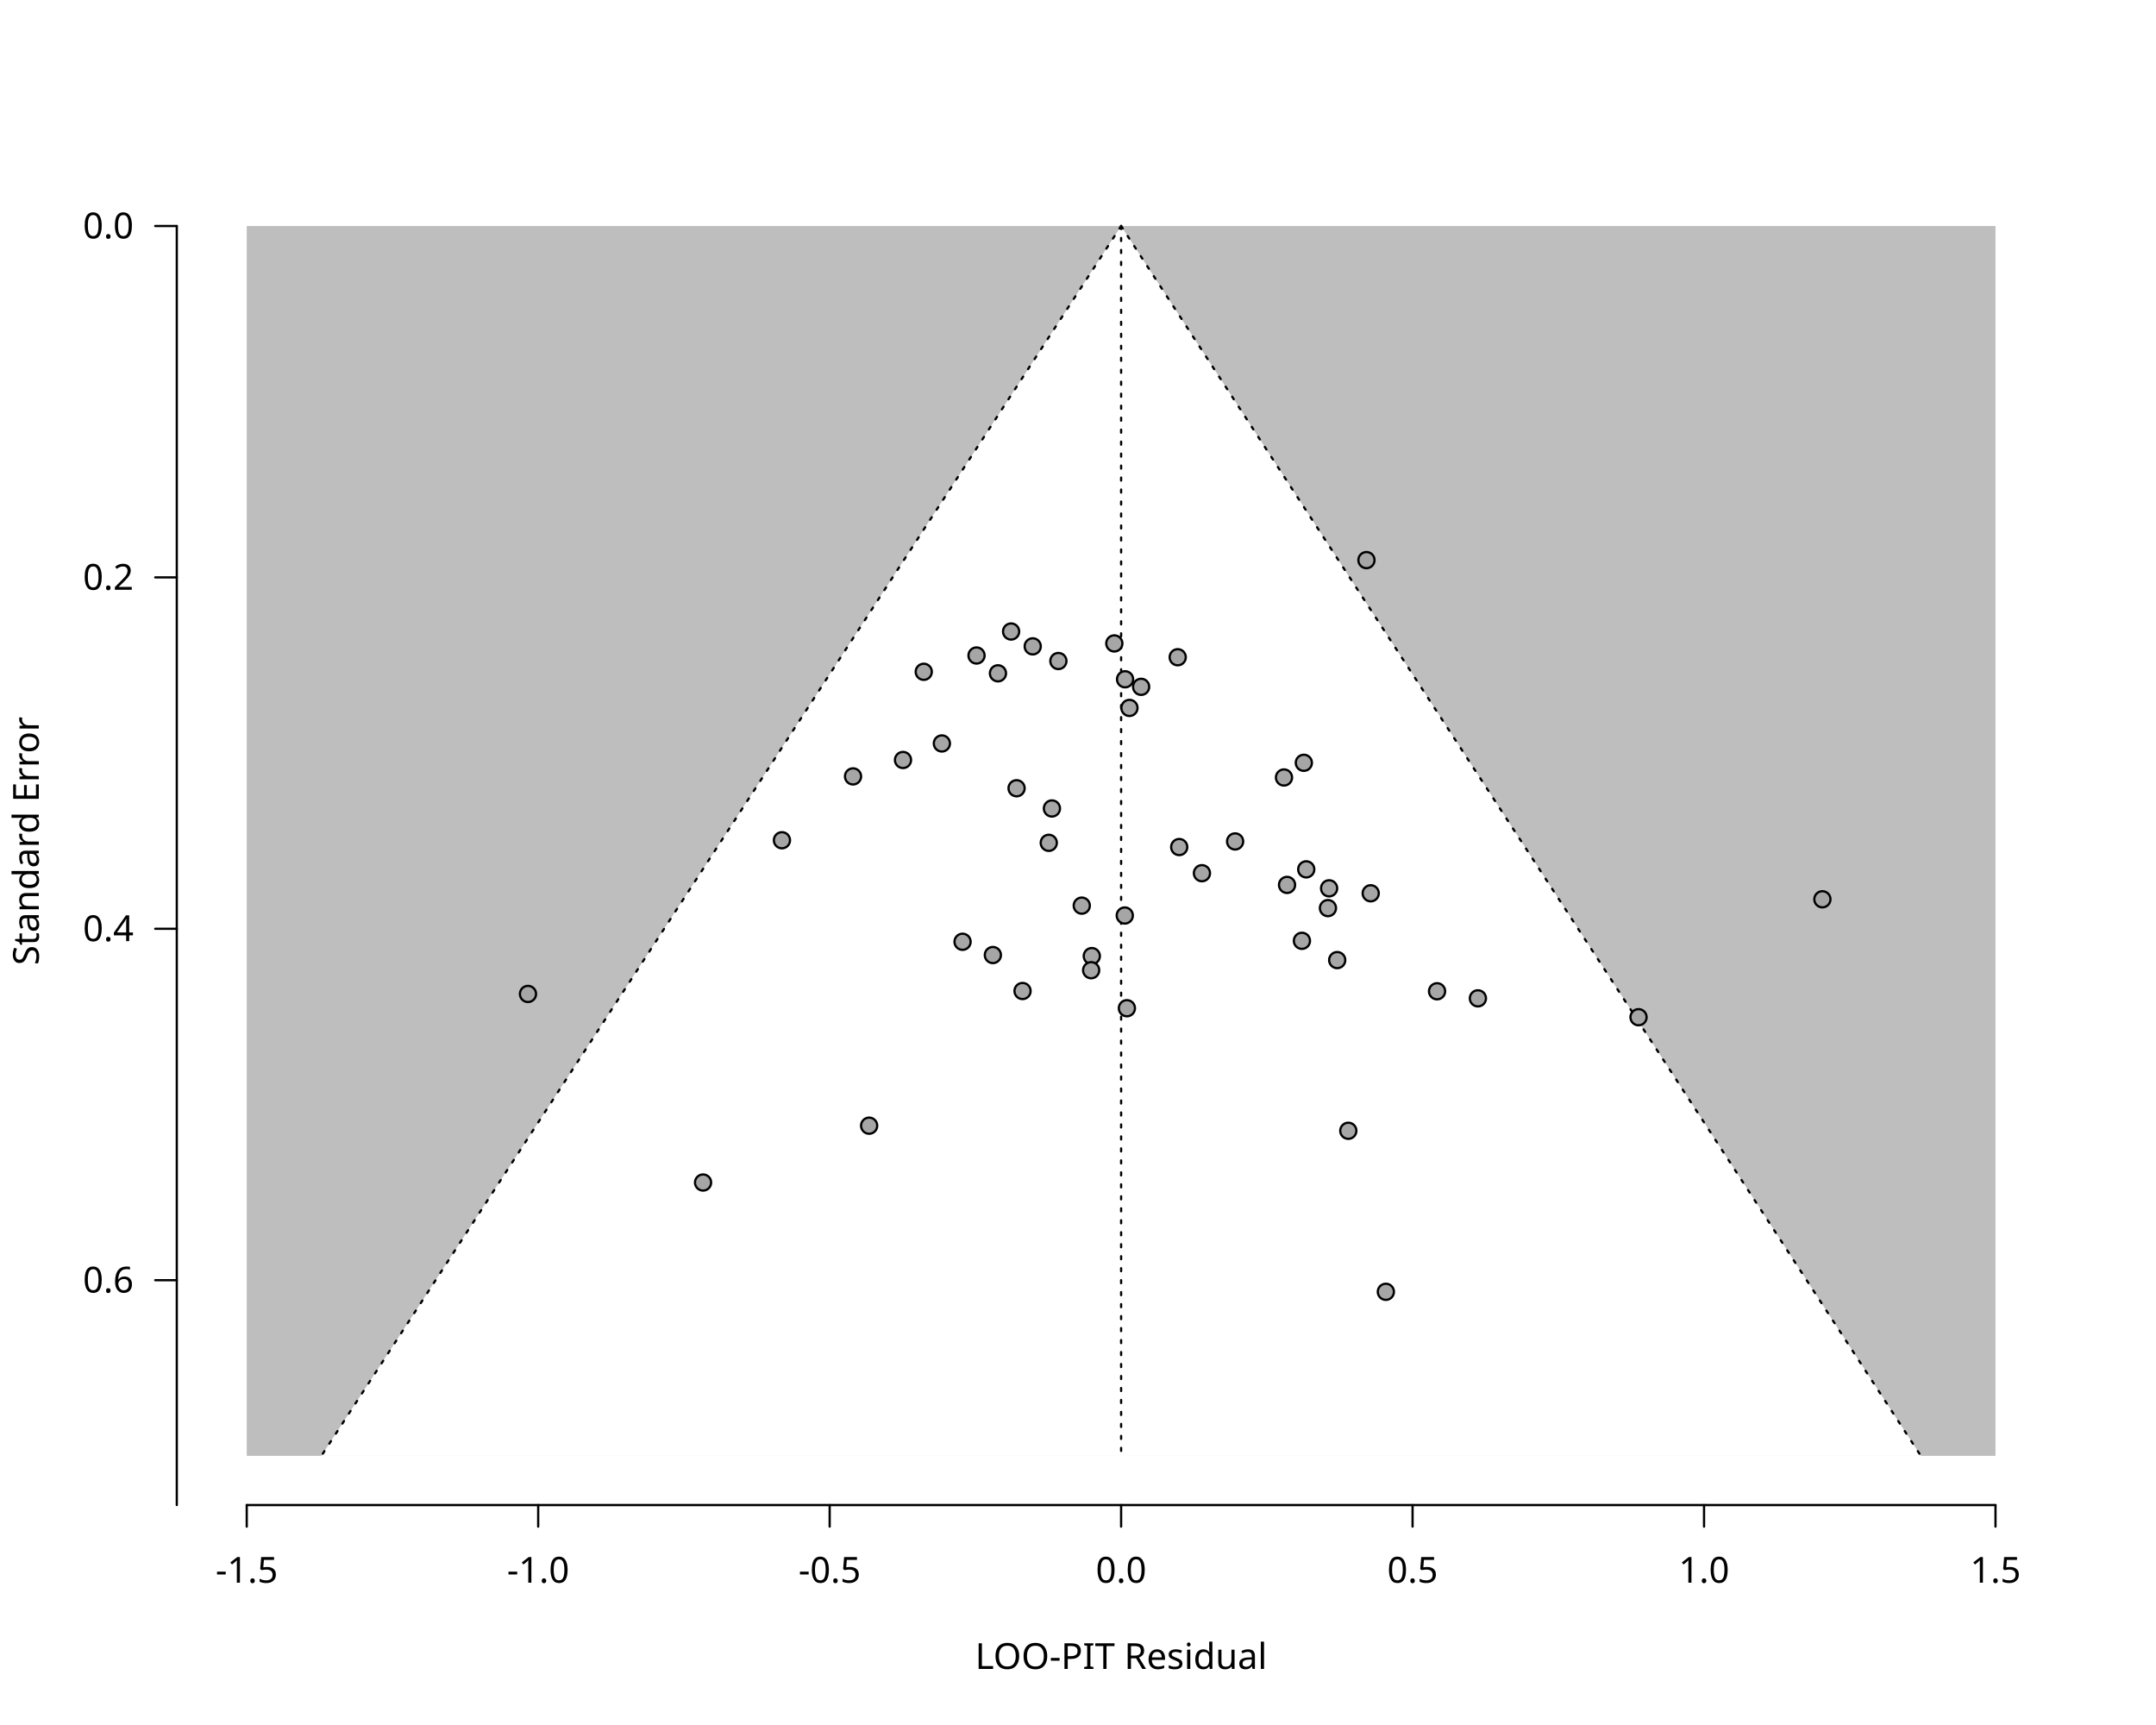
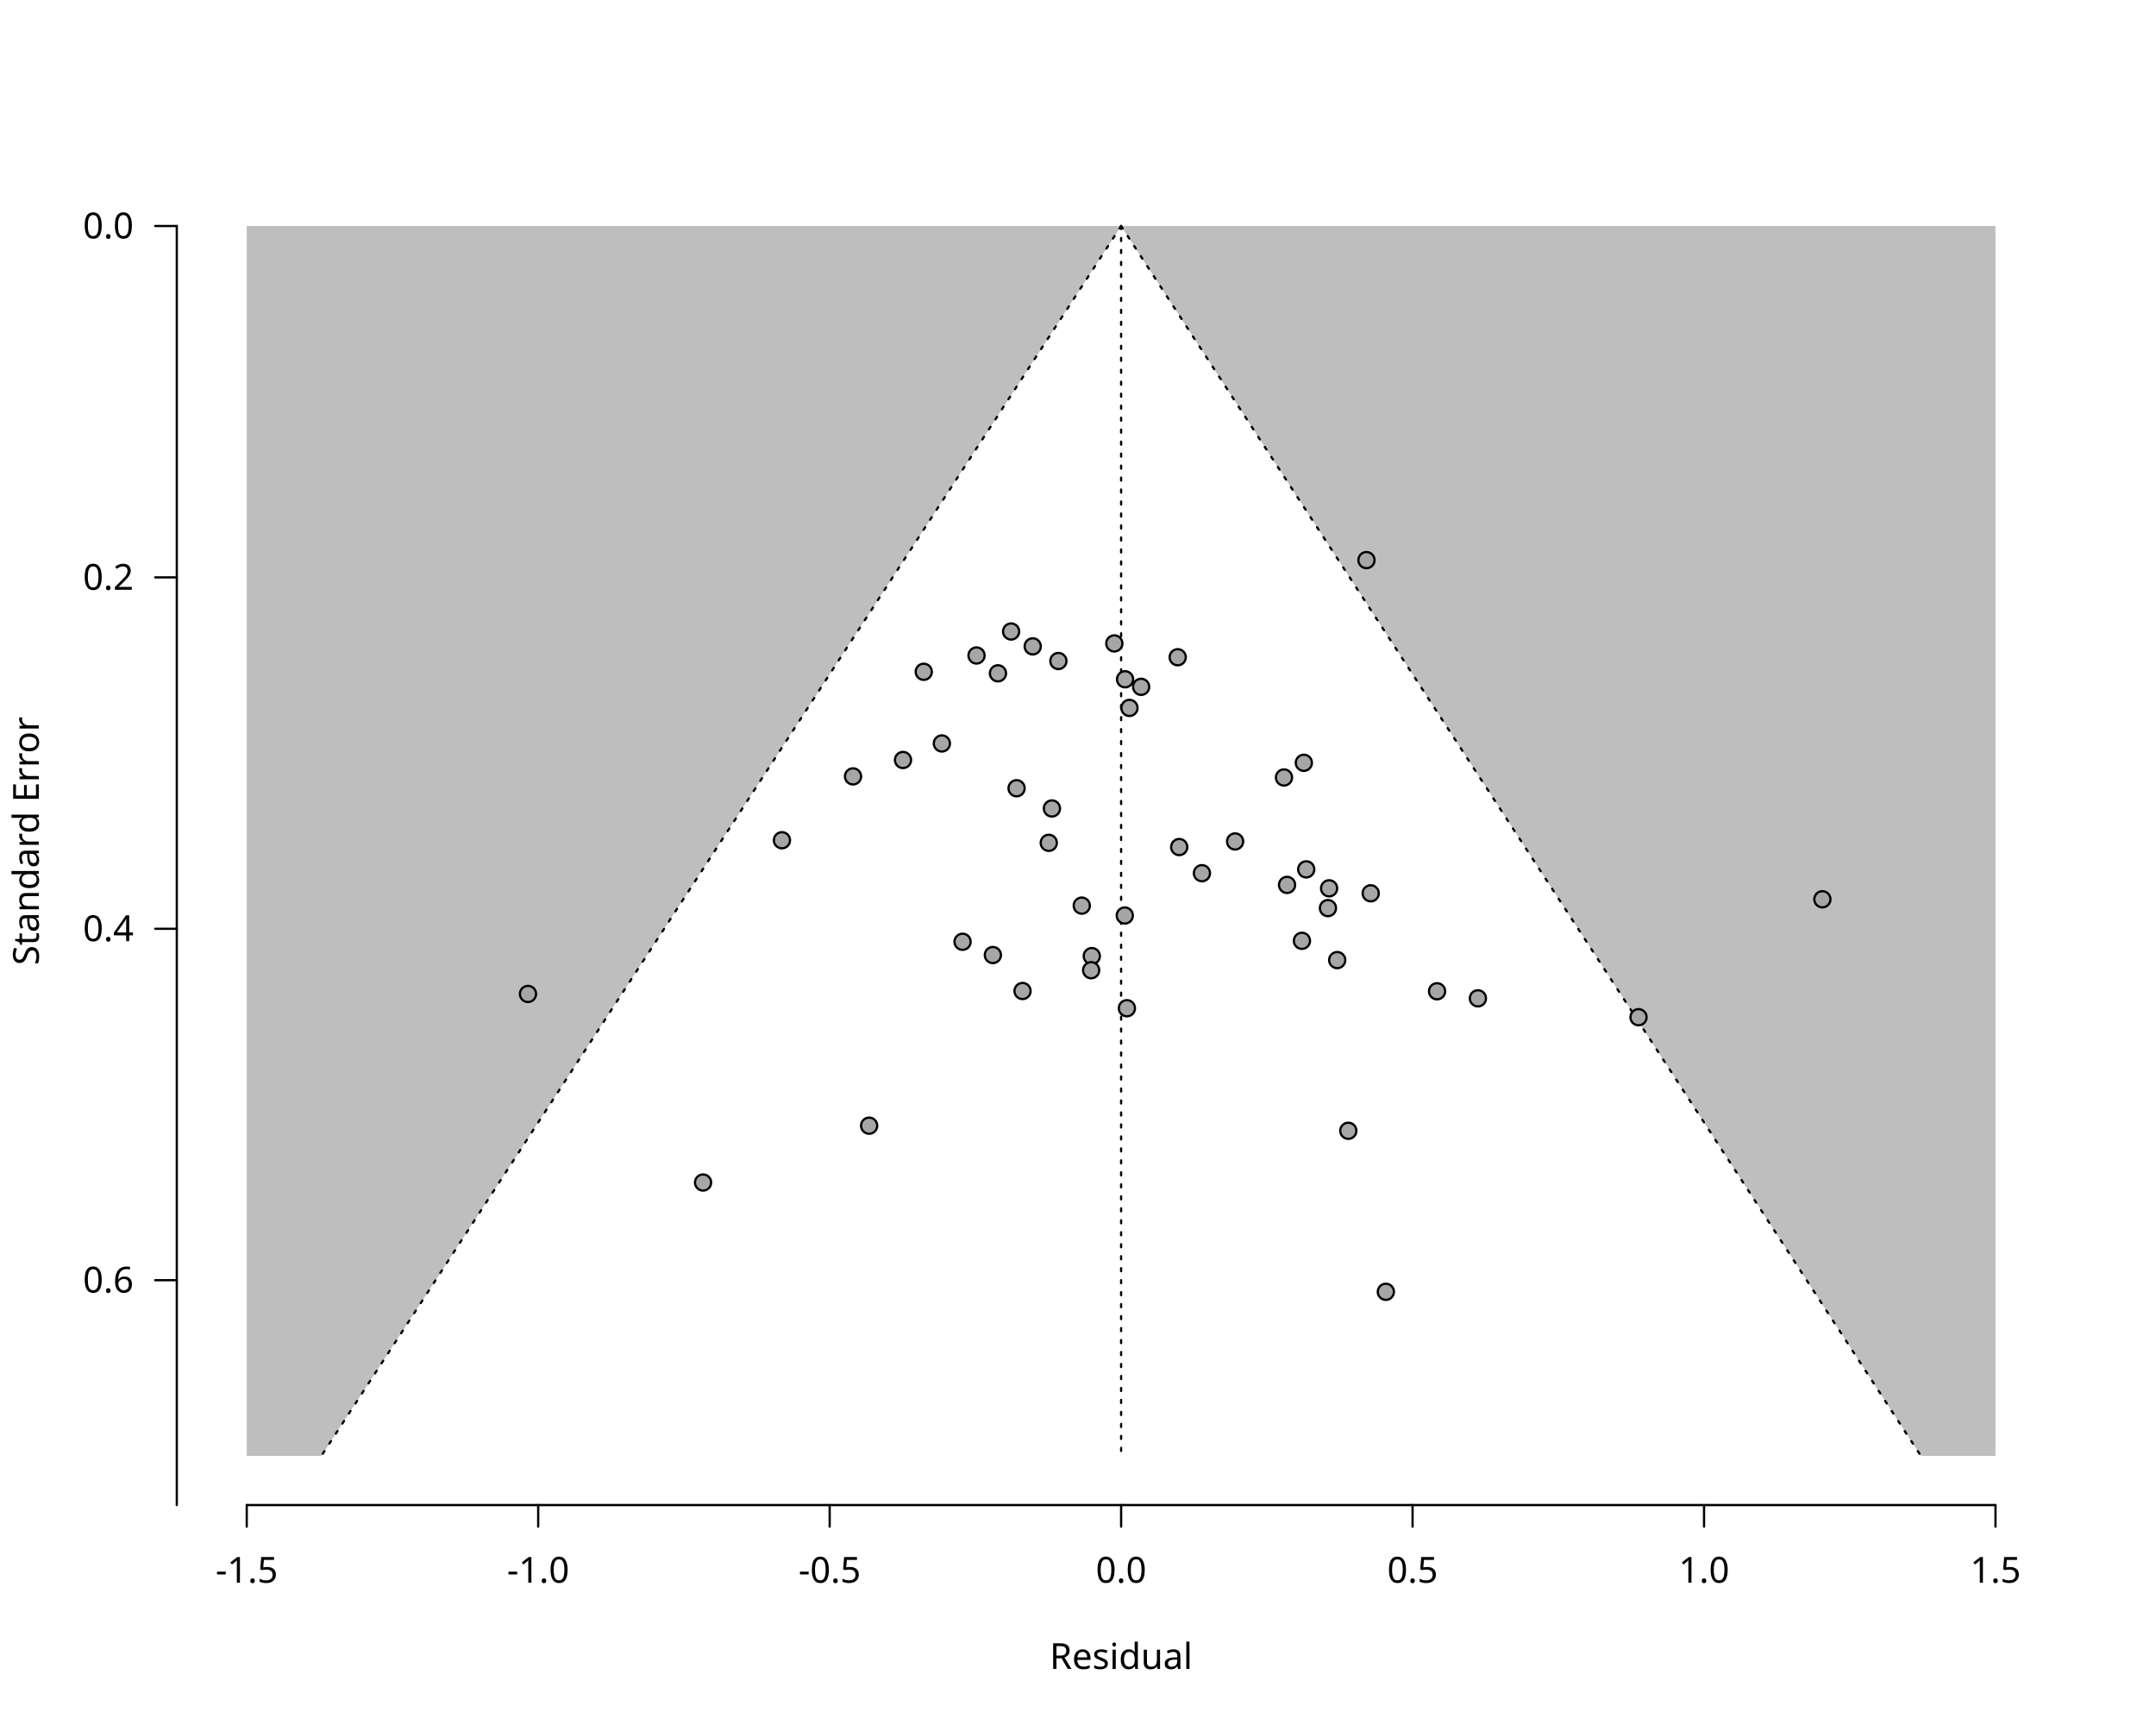
<svg xmlns="http://www.w3.org/2000/svg" class="svglite" data-engine-version="2.0" width="720.00pt" height="576.00pt" viewBox="0 0 720.00 576.00">
  <defs>
    <style type="text/css">
    .svglite line, .svglite polyline, .svglite polygon, .svglite path, .svglite rect, .svglite circle {
      fill: none;
      stroke: #000000;
      stroke-linecap: round;
      stroke-linejoin: round;
      stroke-miterlimit: 10.00;
    }
  </style>
  </defs>
  <rect width="100%" height="100%" style="stroke: none; fill: #FFFFFF;" />
  <defs>
    <clipPath id="cpMC4wMHw3MjAuMDB8MC4wMHw1NzYuMDA=">
      <rect x="0.00" y="0.00" width="720.00" height="576.00" />
    </clipPath>
  </defs>
  <g clip-path="url(#cpMC4wMHw3MjAuMDB8MC4wMHw1NzYuMDA=)">
-     <text x="374.40" y="557.28" text-anchor="middle" style="font-size: 12.00px; font-family: sans;" textLength="98.05px" lengthAdjust="spacingAndGlyphs">LOO-PIT Residual</text>
+     <text x="374.40" y="557.28" text-anchor="middle" style="font-size: 12.00px; font-family: sans;" textLength="46.70px" lengthAdjust="spacingAndGlyphs">Residual</text>
    <text transform="translate(12.96,280.80) rotate(-90)" text-anchor="middle" style="font-size: 12.00px; font-family: sans;" textLength="78.71px" lengthAdjust="spacingAndGlyphs">Standard Error</text>
    <line x1="82.40" y1="502.56" x2="666.40" y2="502.56" style="stroke-width: 0.75;" />
    <line x1="82.40" y1="502.56" x2="82.40" y2="509.76" style="stroke-width: 0.75;" />
    <line x1="179.73" y1="502.56" x2="179.73" y2="509.76" style="stroke-width: 0.75;" />
    <line x1="277.07" y1="502.56" x2="277.07" y2="509.76" style="stroke-width: 0.75;" />
    <line x1="374.40" y1="502.56" x2="374.40" y2="509.76" style="stroke-width: 0.75;" />
    <line x1="471.73" y1="502.56" x2="471.73" y2="509.76" style="stroke-width: 0.75;" />
    <line x1="569.07" y1="502.56" x2="569.07" y2="509.76" style="stroke-width: 0.75;" />
    <line x1="666.40" y1="502.56" x2="666.40" y2="509.76" style="stroke-width: 0.75;" />
    <text x="82.40" y="528.48" text-anchor="middle" style="font-size: 12.00px; font-family: sans;" textLength="20.68px" lengthAdjust="spacingAndGlyphs">-1.5</text>
    <text x="179.73" y="528.48" text-anchor="middle" style="font-size: 12.00px; font-family: sans;" textLength="20.68px" lengthAdjust="spacingAndGlyphs">-1.0</text>
    <text x="277.07" y="528.48" text-anchor="middle" style="font-size: 12.00px; font-family: sans;" textLength="20.68px" lengthAdjust="spacingAndGlyphs">-0.5</text>
    <text x="374.40" y="528.48" text-anchor="middle" style="font-size: 12.00px; font-family: sans;" textLength="16.68px" lengthAdjust="spacingAndGlyphs">0.0</text>
    <text x="471.73" y="528.48" text-anchor="middle" style="font-size: 12.00px; font-family: sans;" textLength="16.68px" lengthAdjust="spacingAndGlyphs">0.5</text>
    <text x="569.07" y="528.48" text-anchor="middle" style="font-size: 12.00px; font-family: sans;" textLength="16.68px" lengthAdjust="spacingAndGlyphs">1.0</text>
    <text x="666.40" y="528.48" text-anchor="middle" style="font-size: 12.00px; font-family: sans;" textLength="16.68px" lengthAdjust="spacingAndGlyphs">1.5</text>
    <line x1="59.04" y1="75.47" x2="59.04" y2="502.56" style="stroke-width: 0.75;" />
    <line x1="59.04" y1="75.47" x2="51.84" y2="75.47" style="stroke-width: 0.75;" />
    <line x1="59.04" y1="192.80" x2="51.84" y2="192.80" style="stroke-width: 0.75;" />
    <line x1="59.04" y1="310.13" x2="51.84" y2="310.13" style="stroke-width: 0.75;" />
    <line x1="59.04" y1="427.47" x2="51.84" y2="427.47" style="stroke-width: 0.75;" />
    <text x="44.64" y="431.60" text-anchor="end" style="font-size: 12.00px; font-family: sans;" textLength="16.68px" lengthAdjust="spacingAndGlyphs">0.6</text>
    <text x="44.64" y="314.26" text-anchor="end" style="font-size: 12.00px; font-family: sans;" textLength="16.68px" lengthAdjust="spacingAndGlyphs">0.4</text>
    <text x="44.64" y="196.93" text-anchor="end" style="font-size: 12.00px; font-family: sans;" textLength="16.68px" lengthAdjust="spacingAndGlyphs">0.2</text>
    <text x="44.64" y="79.60" text-anchor="end" style="font-size: 12.00px; font-family: sans;" textLength="16.68px" lengthAdjust="spacingAndGlyphs">0.0</text>
  </g>
  <defs>
    <clipPath id="cpNTkuMDR8Njg5Ljc2fDU5LjA0fDUwMi41Ng==">
      <rect x="59.04" y="59.04" width="630.72" height="443.52" />
    </clipPath>
  </defs>
  <g clip-path="url(#cpNTkuMDR8Njg5Ljc2fDU5LjA0fDUwMi41Ng==)">
    <polygon points="82.40,75.47 666.40,75.47 666.40,486.13 82.40,486.13 " style="stroke-width: 0.75; stroke: none; fill: #BEBEBE;" />
    <polygon points="107.32,486.13 110.02,481.99 112.72,477.84 115.42,473.69 118.11,469.54 120.81,465.39 123.51,461.24 126.21,457.10 128.90,452.95 131.60,448.80 134.30,444.65 137.00,440.50 139.70,436.36 142.39,432.21 145.09,428.06 147.79,423.91 150.49,419.76 153.18,415.61 155.88,411.47 158.58,407.32 161.28,403.17 163.98,399.02 166.67,394.87 169.37,390.73 172.07,386.58 174.77,382.43 177.46,378.28 180.16,374.13 182.86,369.99 185.56,365.84 188.25,361.69 190.95,357.54 193.65,353.39 196.35,349.24 199.05,345.10 201.74,340.95 204.44,336.80 207.14,332.65 209.84,328.50 212.53,324.36 215.23,320.21 217.93,316.06 220.63,311.91 223.33,307.76 226.02,303.61 228.72,299.47 231.42,295.32 234.12,291.17 236.81,287.02 239.51,282.87 242.21,278.73 244.91,274.58 247.61,270.43 250.30,266.28 253.00,262.13 255.70,257.99 258.40,253.84 261.09,249.69 263.79,245.54 266.49,241.39 269.19,237.24 271.89,233.10 274.58,228.95 277.28,224.80 279.98,220.65 282.68,216.50 285.37,212.36 288.07,208.21 290.77,204.06 293.47,199.91 296.17,195.76 298.86,191.61 301.56,187.47 304.26,183.32 306.96,179.17 309.65,175.02 312.35,170.87 315.05,166.73 317.75,162.58 320.44,158.43 323.14,154.28 325.84,150.13 328.54,145.99 331.24,141.84 333.93,137.69 336.63,133.54 339.33,129.39 342.03,125.24 344.72,121.10 347.42,116.95 350.12,112.80 352.82,108.65 355.52,104.50 358.21,100.36 360.91,96.21 363.61,92.06 366.31,87.91 369.00,83.76 371.70,79.61 374.40,75.47 374.40,75.47 377.10,79.61 379.80,83.76 382.49,87.91 385.19,92.06 387.89,96.21 390.59,100.36 393.28,104.50 395.98,108.65 398.68,112.80 401.38,116.95 404.08,121.10 406.77,125.24 409.47,129.39 412.17,133.54 414.87,137.69 417.56,141.84 420.26,145.99 422.96,150.13 425.66,154.28 428.36,158.43 431.05,162.58 433.75,166.73 436.45,170.87 439.15,175.02 441.84,179.17 444.54,183.32 447.24,187.47 449.94,191.61 452.63,195.76 455.33,199.91 458.03,204.06 460.73,208.21 463.43,212.36 466.12,216.50 468.82,220.65 471.52,224.80 474.22,228.95 476.91,233.10 479.61,237.24 482.31,241.39 485.01,245.54 487.71,249.69 490.40,253.84 493.10,257.99 495.80,262.13 498.50,266.28 501.19,270.43 503.89,274.58 506.59,278.73 509.29,282.87 511.99,287.02 514.68,291.17 517.38,295.32 520.08,299.47 522.78,303.61 525.47,307.76 528.17,311.91 530.87,316.06 533.57,320.21 536.27,324.36 538.96,328.50 541.66,332.65 544.36,336.80 547.06,340.95 549.75,345.10 552.45,349.24 555.15,353.39 557.85,357.54 560.55,361.69 563.24,365.84 565.94,369.99 568.64,374.13 571.34,378.28 574.03,382.43 576.73,386.58 579.43,390.73 582.13,394.87 584.82,399.02 587.52,403.17 590.22,407.32 592.92,411.47 595.62,415.61 598.31,419.76 601.01,423.91 603.71,428.06 606.41,432.21 609.10,436.36 611.80,440.50 614.50,444.65 617.20,448.80 619.90,452.95 622.59,457.10 625.29,461.24 627.99,465.39 630.69,469.54 633.38,473.69 636.08,477.84 638.78,481.99 641.48,486.13 " style="stroke-width: 0.75; stroke: none; fill: #FFFFFF;" />
    <polyline points="374.40,75.47 374.40,486.13 " style="stroke-width: 0.75; stroke-dasharray: 1.00,3.00;" />
    <polyline points="374.40,75.47 371.70,79.61 369.00,83.76 366.31,87.91 363.61,92.06 360.91,96.21 358.21,100.36 355.52,104.50 352.82,108.65 350.12,112.80 347.42,116.95 344.72,121.10 342.03,125.24 339.33,129.39 336.63,133.54 333.93,137.69 331.24,141.84 328.54,145.99 325.84,150.13 323.14,154.28 320.44,158.43 317.75,162.58 315.05,166.73 312.35,170.87 309.65,175.02 306.96,179.17 304.26,183.32 301.56,187.47 298.86,191.61 296.17,195.76 293.47,199.91 290.77,204.06 288.07,208.21 285.37,212.36 282.68,216.50 279.98,220.65 277.28,224.80 274.58,228.95 271.89,233.10 269.19,237.24 266.49,241.39 263.79,245.54 261.09,249.69 258.40,253.84 255.70,257.99 253.00,262.13 250.30,266.28 247.61,270.43 244.91,274.58 242.21,278.73 239.51,282.87 236.81,287.02 234.12,291.17 231.42,295.32 228.72,299.47 226.02,303.61 223.33,307.76 220.63,311.91 217.93,316.06 215.23,320.21 212.53,324.36 209.84,328.50 207.14,332.65 204.44,336.80 201.74,340.95 199.05,345.10 196.35,349.24 193.65,353.39 190.95,357.54 188.25,361.69 185.56,365.84 182.86,369.99 180.16,374.13 177.46,378.28 174.77,382.43 172.07,386.58 169.37,390.73 166.67,394.87 163.98,399.02 161.28,403.17 158.58,407.32 155.88,411.47 153.18,415.61 150.49,419.76 147.79,423.91 145.09,428.06 142.39,432.21 139.70,436.36 137.00,440.50 134.30,444.65 131.60,448.80 128.90,452.95 126.21,457.10 123.51,461.24 120.81,465.39 118.11,469.54 115.42,473.69 112.72,477.84 110.02,481.99 107.32,486.13 " style="stroke-width: 0.75; stroke-dasharray: 1.00,3.00;" />
    <polyline points="374.40,75.47 377.10,79.61 379.80,83.76 382.49,87.91 385.19,92.06 387.89,96.21 390.59,100.36 393.28,104.50 395.98,108.65 398.68,112.80 401.38,116.95 404.08,121.10 406.77,125.24 409.47,129.39 412.17,133.54 414.87,137.69 417.56,141.84 420.26,145.99 422.96,150.13 425.66,154.28 428.36,158.43 431.05,162.58 433.75,166.73 436.45,170.87 439.15,175.02 441.84,179.17 444.54,183.32 447.24,187.47 449.94,191.61 452.63,195.76 455.33,199.91 458.03,204.06 460.73,208.21 463.43,212.36 466.12,216.50 468.82,220.65 471.52,224.80 474.22,228.95 476.91,233.10 479.61,237.24 482.31,241.39 485.01,245.54 487.71,249.69 490.40,253.84 493.10,257.99 495.80,262.13 498.50,266.28 501.19,270.43 503.89,274.58 506.59,278.73 509.29,282.87 511.99,287.02 514.68,291.17 517.38,295.32 520.08,299.47 522.78,303.61 525.47,307.76 528.17,311.91 530.87,316.06 533.57,320.21 536.27,324.36 538.96,328.50 541.66,332.65 544.36,336.80 547.06,340.95 549.75,345.10 552.45,349.24 555.15,353.39 557.85,357.54 560.55,361.69 563.24,365.84 565.94,369.99 568.64,374.13 571.34,378.28 574.03,382.43 576.73,386.58 579.43,390.73 582.13,394.87 584.82,399.02 587.52,403.17 590.22,407.32 592.92,411.47 595.62,415.61 598.31,419.76 601.01,423.91 603.71,428.06 606.41,432.21 609.10,436.36 611.80,440.50 614.50,444.65 617.20,448.80 619.90,452.95 622.59,457.10 625.29,461.24 627.99,465.39 630.69,469.54 633.38,473.69 636.08,477.84 638.78,481.99 641.48,486.13 " style="stroke-width: 0.75; stroke-dasharray: 1.00,3.00;" />
    <circle cx="457.75" cy="298.28" r="2.70" style="stroke-width: 0.75; fill: #A6A6A6;" />
    <circle cx="176.32" cy="331.89" r="2.70" style="stroke-width: 0.75; fill: #A6A6A6;" />
    <circle cx="284.87" cy="259.25" r="2.70" style="stroke-width: 0.75; fill: #A6A6A6;" />
    <circle cx="326.11" cy="218.88" r="2.70" style="stroke-width: 0.75; fill: #A6A6A6;" />
    <circle cx="381.08" cy="229.34" r="2.70" style="stroke-width: 0.75; fill: #A6A6A6;" />
    <circle cx="353.45" cy="220.72" r="2.70" style="stroke-width: 0.75; fill: #A6A6A6;" />
    <circle cx="376.33" cy="336.66" r="2.70" style="stroke-width: 0.75; fill: #A6A6A6;" />
    <circle cx="377.18" cy="236.38" r="2.70" style="stroke-width: 0.75; fill: #A6A6A6;" />
    <circle cx="339.49" cy="263.21" r="2.70" style="stroke-width: 0.75; fill: #A6A6A6;" />
    <circle cx="350.24" cy="281.43" r="2.70" style="stroke-width: 0.75; fill: #A6A6A6;" />
    <circle cx="479.91" cy="331.00" r="2.70" style="stroke-width: 0.75; fill: #A6A6A6;" />
    <circle cx="333.27" cy="224.83" r="2.70" style="stroke-width: 0.75; fill: #A6A6A6;" />
    <circle cx="435.42" cy="254.71" r="2.70" style="stroke-width: 0.75; fill: #A6A6A6;" />
    <circle cx="434.78" cy="314.15" r="2.70" style="stroke-width: 0.75; fill: #A6A6A6;" />
    <circle cx="364.61" cy="319.25" r="2.70" style="stroke-width: 0.75; fill: #A6A6A6;" />
    <circle cx="364.39" cy="323.97" r="2.70" style="stroke-width: 0.75; fill: #A6A6A6;" />
    <circle cx="290.25" cy="375.88" r="2.70" style="stroke-width: 0.75; fill: #A6A6A6;" />
    <circle cx="412.47" cy="280.97" r="2.70" style="stroke-width: 0.75; fill: #A6A6A6;" />
    <circle cx="446.56" cy="320.59" r="2.70" style="stroke-width: 0.75; fill: #A6A6A6;" />
    <circle cx="429.81" cy="295.48" r="2.70" style="stroke-width: 0.75; fill: #A6A6A6;" />
    <circle cx="443.47" cy="303.23" r="2.70" style="stroke-width: 0.75; fill: #A6A6A6;" />
    <circle cx="436.22" cy="290.29" r="2.70" style="stroke-width: 0.75; fill: #A6A6A6;" />
    <circle cx="341.48" cy="330.91" r="2.70" style="stroke-width: 0.75; fill: #A6A6A6;" />
    <circle cx="401.39" cy="291.57" r="2.70" style="stroke-width: 0.75; fill: #A6A6A6;" />
    <circle cx="321.45" cy="314.47" r="2.70" style="stroke-width: 0.75; fill: #A6A6A6;" />
    <circle cx="301.56" cy="253.77" r="2.70" style="stroke-width: 0.75; fill: #A6A6A6;" />
    <circle cx="361.26" cy="302.40" r="2.70" style="stroke-width: 0.75; fill: #A6A6A6;" />
    <circle cx="393.30" cy="219.46" r="2.70" style="stroke-width: 0.75; fill: #A6A6A6;" />
    <circle cx="337.66" cy="210.87" r="2.70" style="stroke-width: 0.75; fill: #A6A6A6;" />
    <circle cx="393.80" cy="282.84" r="2.70" style="stroke-width: 0.75; fill: #A6A6A6;" />
    <circle cx="456.33" cy="187.03" r="2.70" style="stroke-width: 0.75; fill: #A6A6A6;" />
    <circle cx="493.55" cy="333.36" r="2.70" style="stroke-width: 0.75; fill: #A6A6A6;" />
    <circle cx="261.13" cy="280.57" r="2.70" style="stroke-width: 0.75; fill: #A6A6A6;" />
    <circle cx="351.29" cy="269.96" r="2.70" style="stroke-width: 0.75; fill: #A6A6A6;" />
    <circle cx="547.19" cy="339.66" r="2.70" style="stroke-width: 0.75; fill: #A6A6A6;" />
    <circle cx="308.49" cy="224.32" r="2.70" style="stroke-width: 0.75; fill: #A6A6A6;" />
    <circle cx="234.79" cy="394.86" r="2.70" style="stroke-width: 0.75; fill: #A6A6A6;" />
    <circle cx="314.54" cy="248.25" r="2.70" style="stroke-width: 0.75; fill: #A6A6A6;" />
    <circle cx="462.81" cy="431.35" r="2.70" style="stroke-width: 0.75; fill: #A6A6A6;" />
    <circle cx="428.79" cy="259.61" r="2.70" style="stroke-width: 0.75; fill: #A6A6A6;" />
    <circle cx="375.72" cy="226.82" r="2.70" style="stroke-width: 0.75; fill: #A6A6A6;" />
    <circle cx="443.86" cy="296.62" r="2.70" style="stroke-width: 0.75; fill: #A6A6A6;" />
    <circle cx="372.13" cy="214.85" r="2.70" style="stroke-width: 0.75; fill: #A6A6A6;" />
    <circle cx="450.27" cy="377.58" r="2.70" style="stroke-width: 0.75; fill: #A6A6A6;" />
    <circle cx="344.88" cy="215.83" r="2.70" style="stroke-width: 0.75; fill: #A6A6A6;" />
    <circle cx="608.59" cy="300.28" r="2.70" style="stroke-width: 0.75; fill: #A6A6A6;" />
    <circle cx="331.57" cy="318.90" r="2.70" style="stroke-width: 0.75; fill: #A6A6A6;" />
    <circle cx="375.62" cy="305.70" r="2.70" style="stroke-width: 0.75; fill: #A6A6A6;" />
  </g>
</svg>
